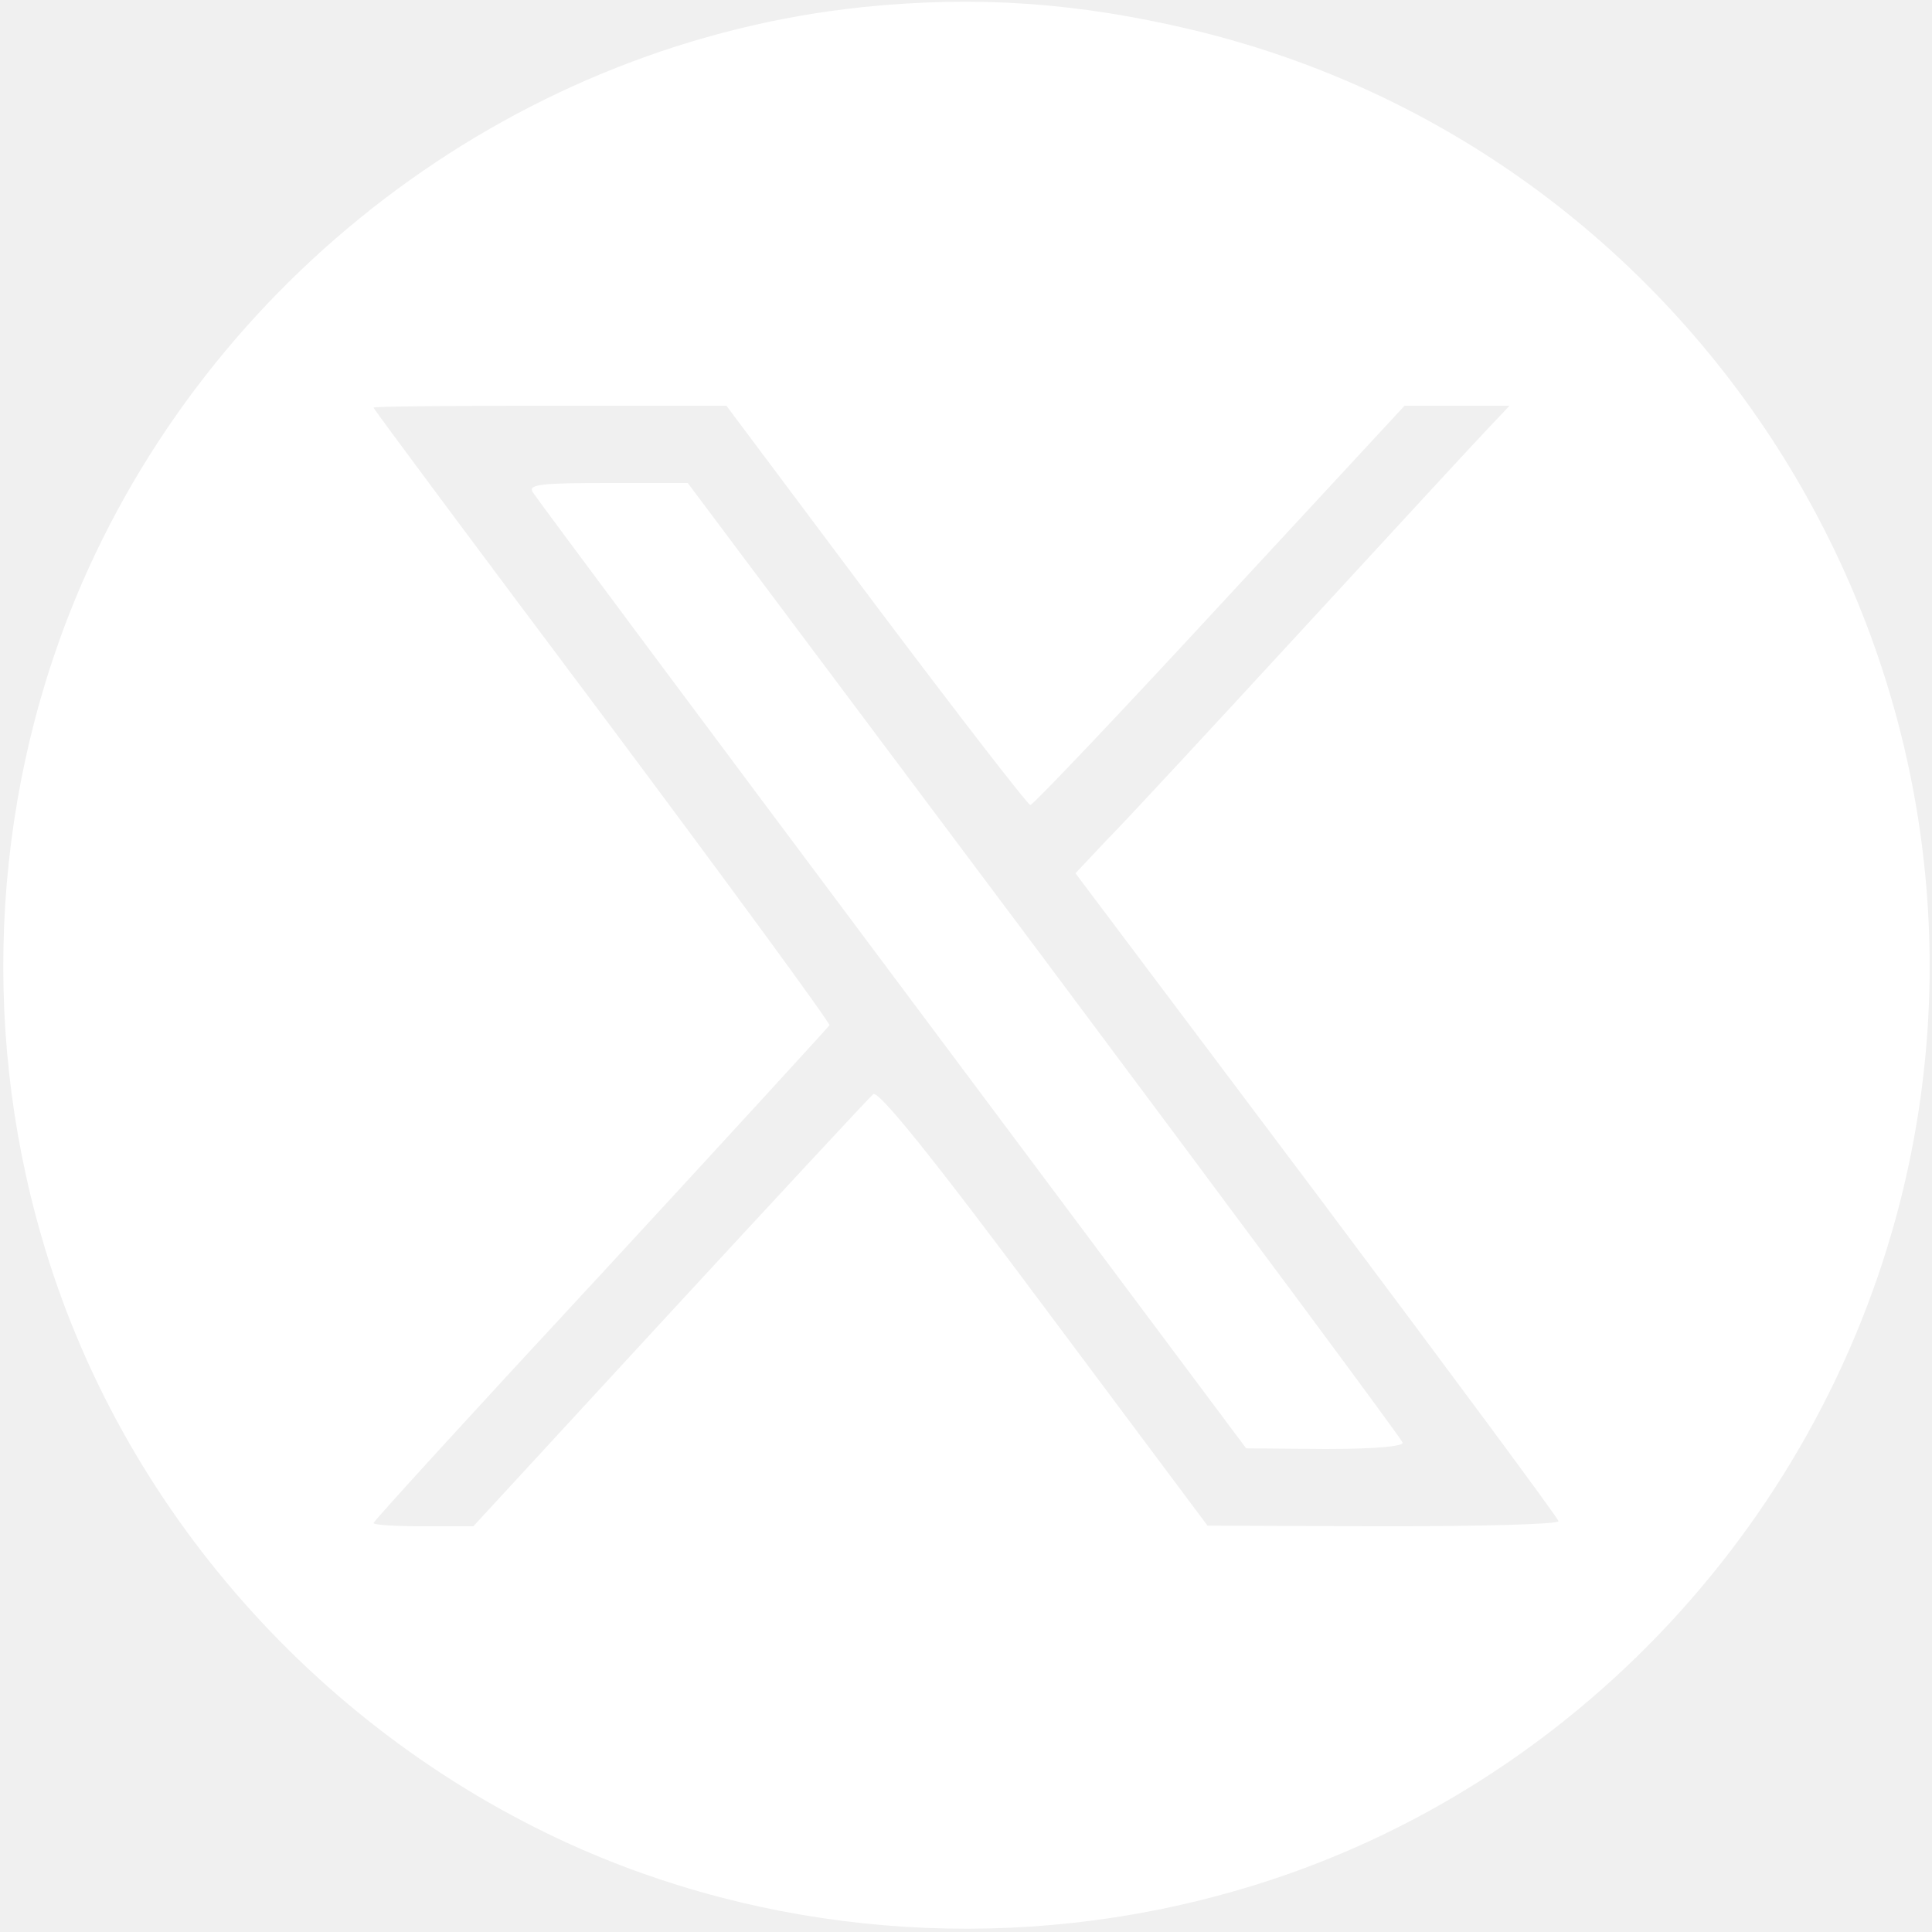
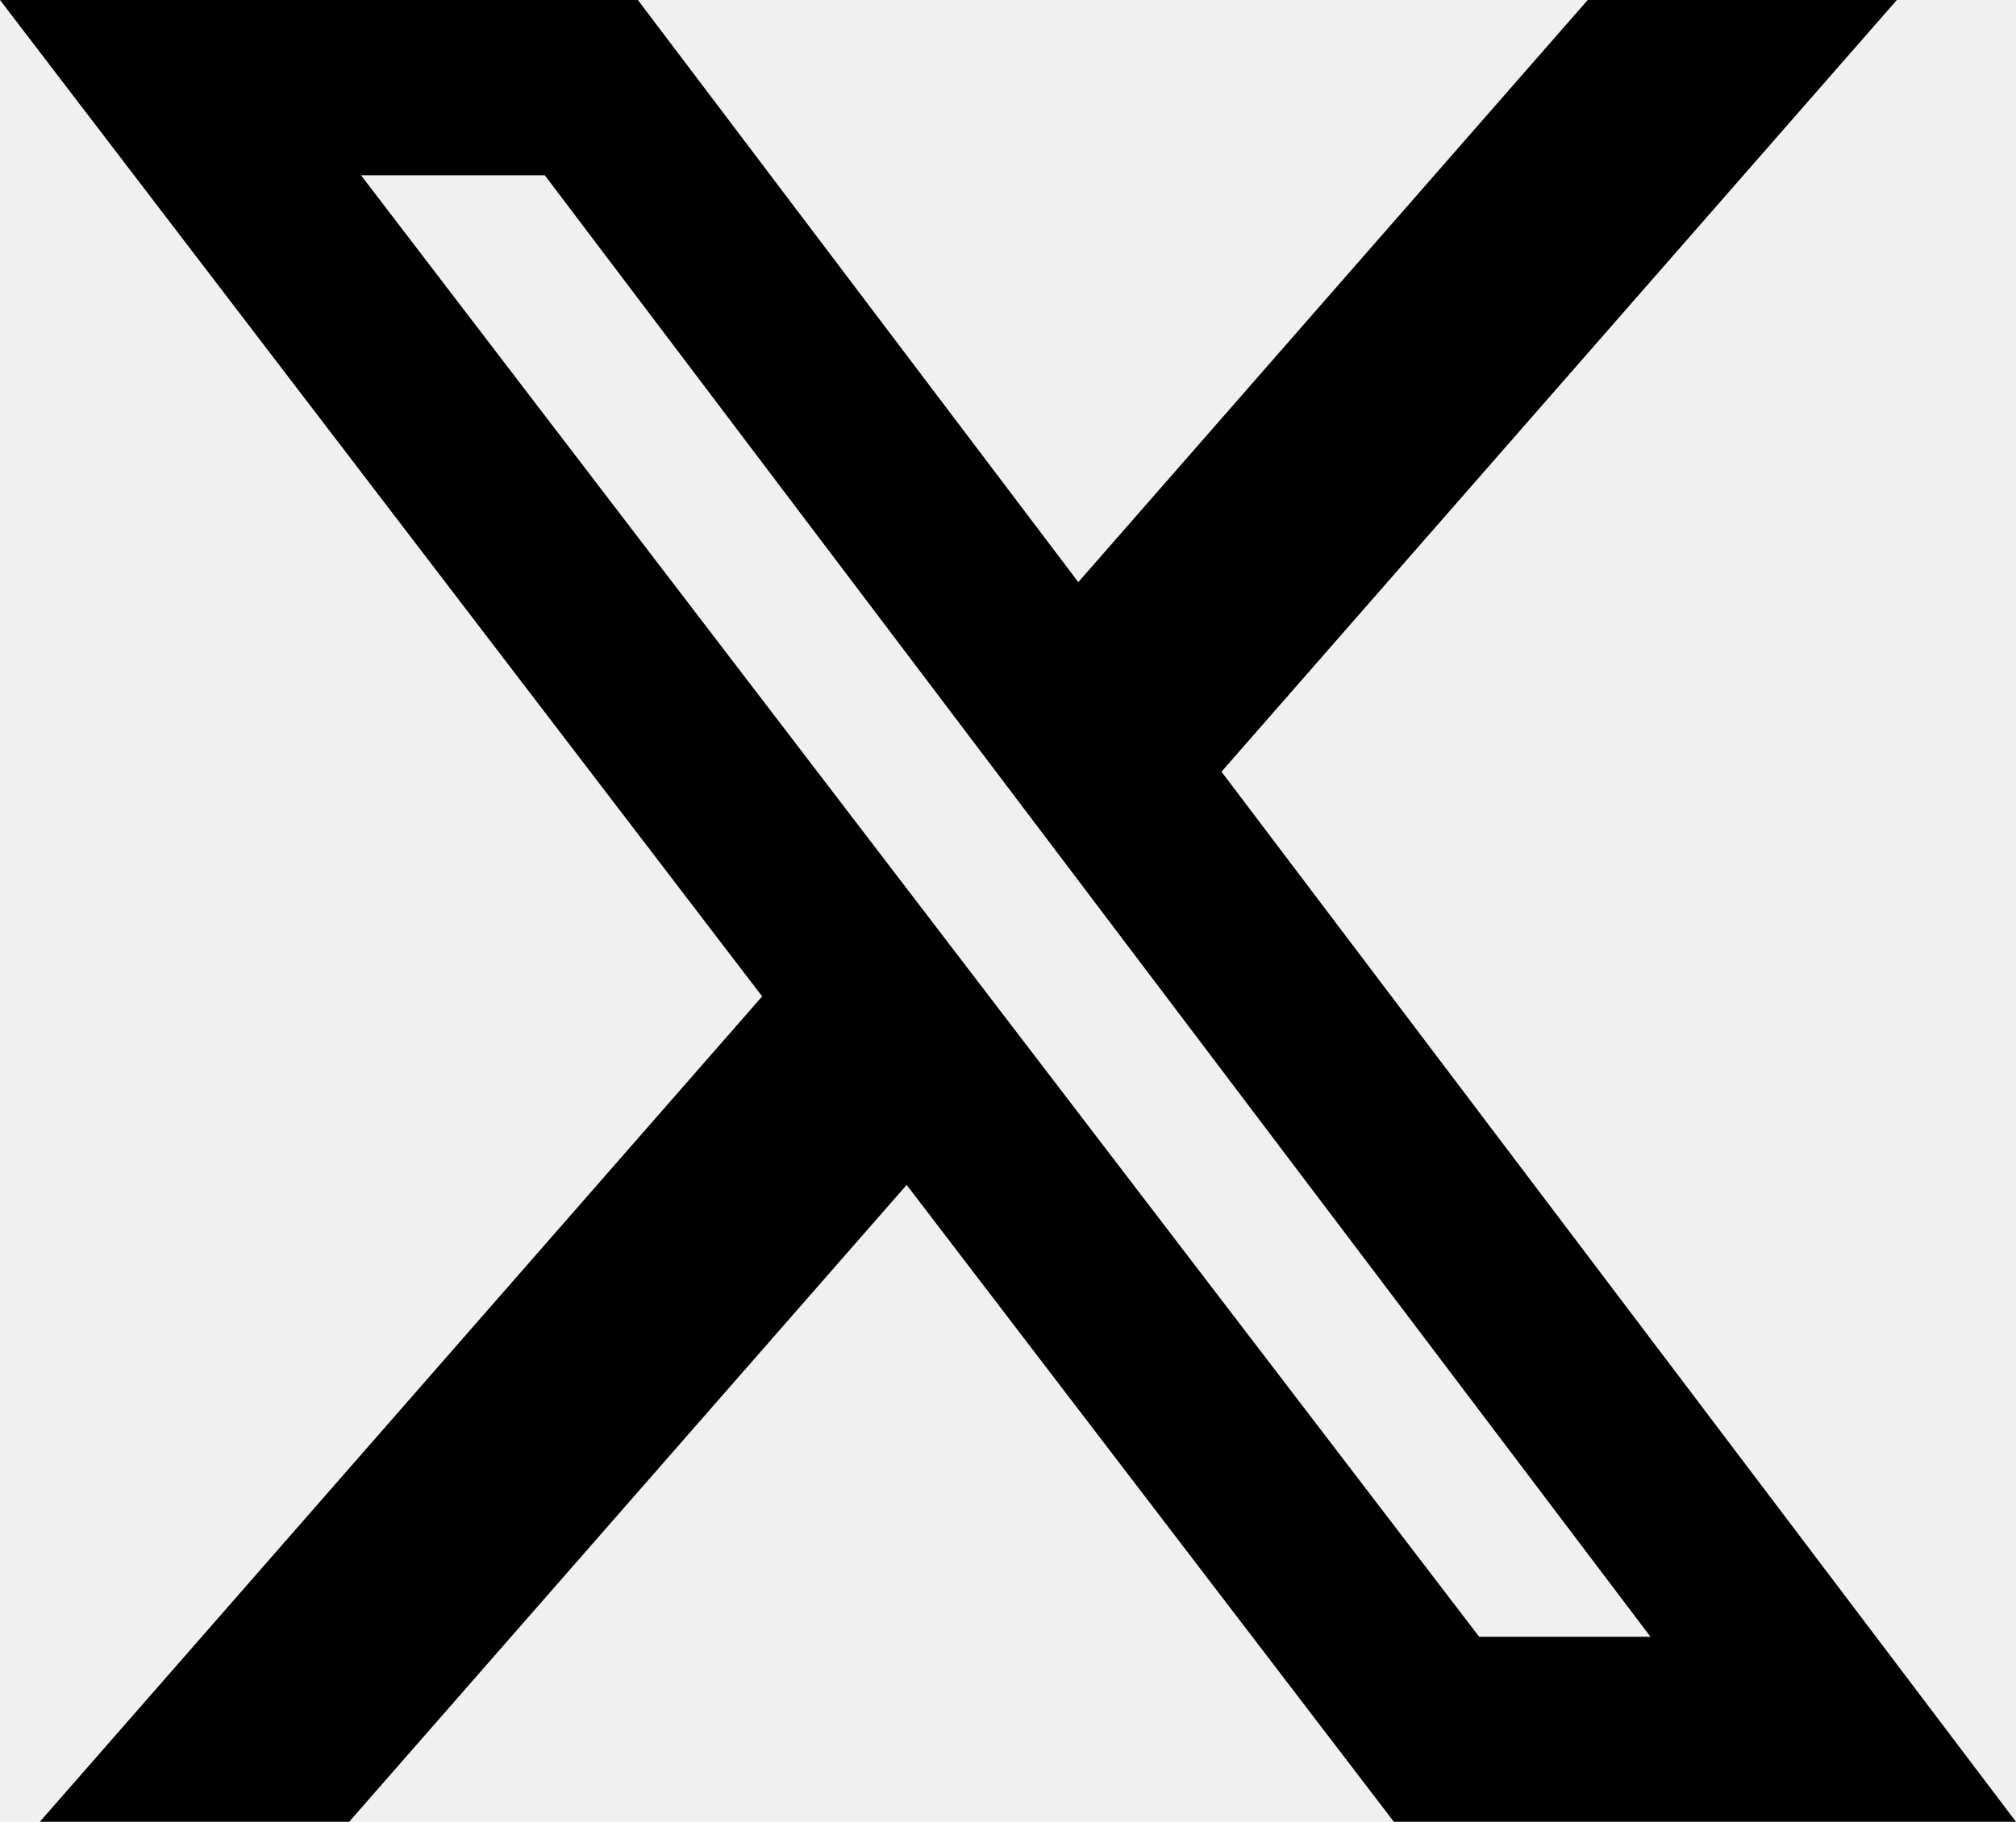
- <svg xmlns="http://www.w3.org/2000/svg" width="150" height="150">
-   <path d="M67 .55C40.648 3.3 17.102 20.649 6.398 45.2-.5 61.05-1.648 79.3 3.25 96.101c6.05 20.949 21.7 38.648 41.95 47.5 15.85 6.898 34.1 8.046 50.902 3.148 25.148-7.25 44.949-27.898 51.449-53.55C157.699 53 132.8 11.897 92.5 2.3 83.648.2 75.852-.351 67 .55ZM68 47c6.398 8.5 11.8 15.5 12 15.5.2 0 6.852-7 14.7-15.5l14.35-15.5h8.15l-1.75 1.852c-1 1.046-7.5 8.097-14.45 15.648-6.95 7.55-13.75 14.898-15.102 16.25L83.5 67.8l18.75 24.95c10.3 13.75 18.75 25.148 18.75 25.352 0 .25-6.148.398-13.602.398l-13.648-.05-12.7-17C72.3 89.7 68.2 84.647 67.8 84.95c-.3.25-7.402 7.902-15.8 17L36.75 118.5h-3.852c-2.148 0-3.898-.102-3.898-.25 0-.148 7.95-8.852 17.648-19.3 9.653-10.45 17.653-19.2 17.75-19.348C64.45 79.398 56.5 68.55 46.75 55.5 37 42.5 29 31.75 29 31.648c0-.097 6.148-.148 13.7-.148h13.698Zm0 0" style="stroke:none;fill-rule:nonzero;fill:#fff;fill-opacity:1" />
-   <path d="M41.352 38.2c.199.35 12.796 17.25 27.898 37.448l27.5 36.801 6.148.051c3.801 0 6.102-.2 6-.5-.046-.25-12.597-17.148-27.796-37.5l-27.704-37H47.2c-5.148 0-6.199.102-5.847.7Zm0 0" style="stroke:none;fill-rule:nonzero;fill:#fff;fill-opacity:1" />
+ <svg xmlns="http://www.w3.org/2000/svg" shape-rendering="geometricPrecision" text-rendering="geometricPrecision" image-rendering="optimizeQuality" fill-rule="evenodd" clip-rule="evenodd" viewBox="0 0 512 462.799">
+   <path fill-rule="nonzero" d="M403.229 0h78.506L310.219 196.04 512 462.799H354.002L230.261 301.007 88.669 462.799h-78.56l183.455-209.683L0 0h161.999l111.856 147.88L403.229 0zm-27.556 415.805h43.505L138.363 44.527h-46.68l283.99 371.278z" />
</svg>
